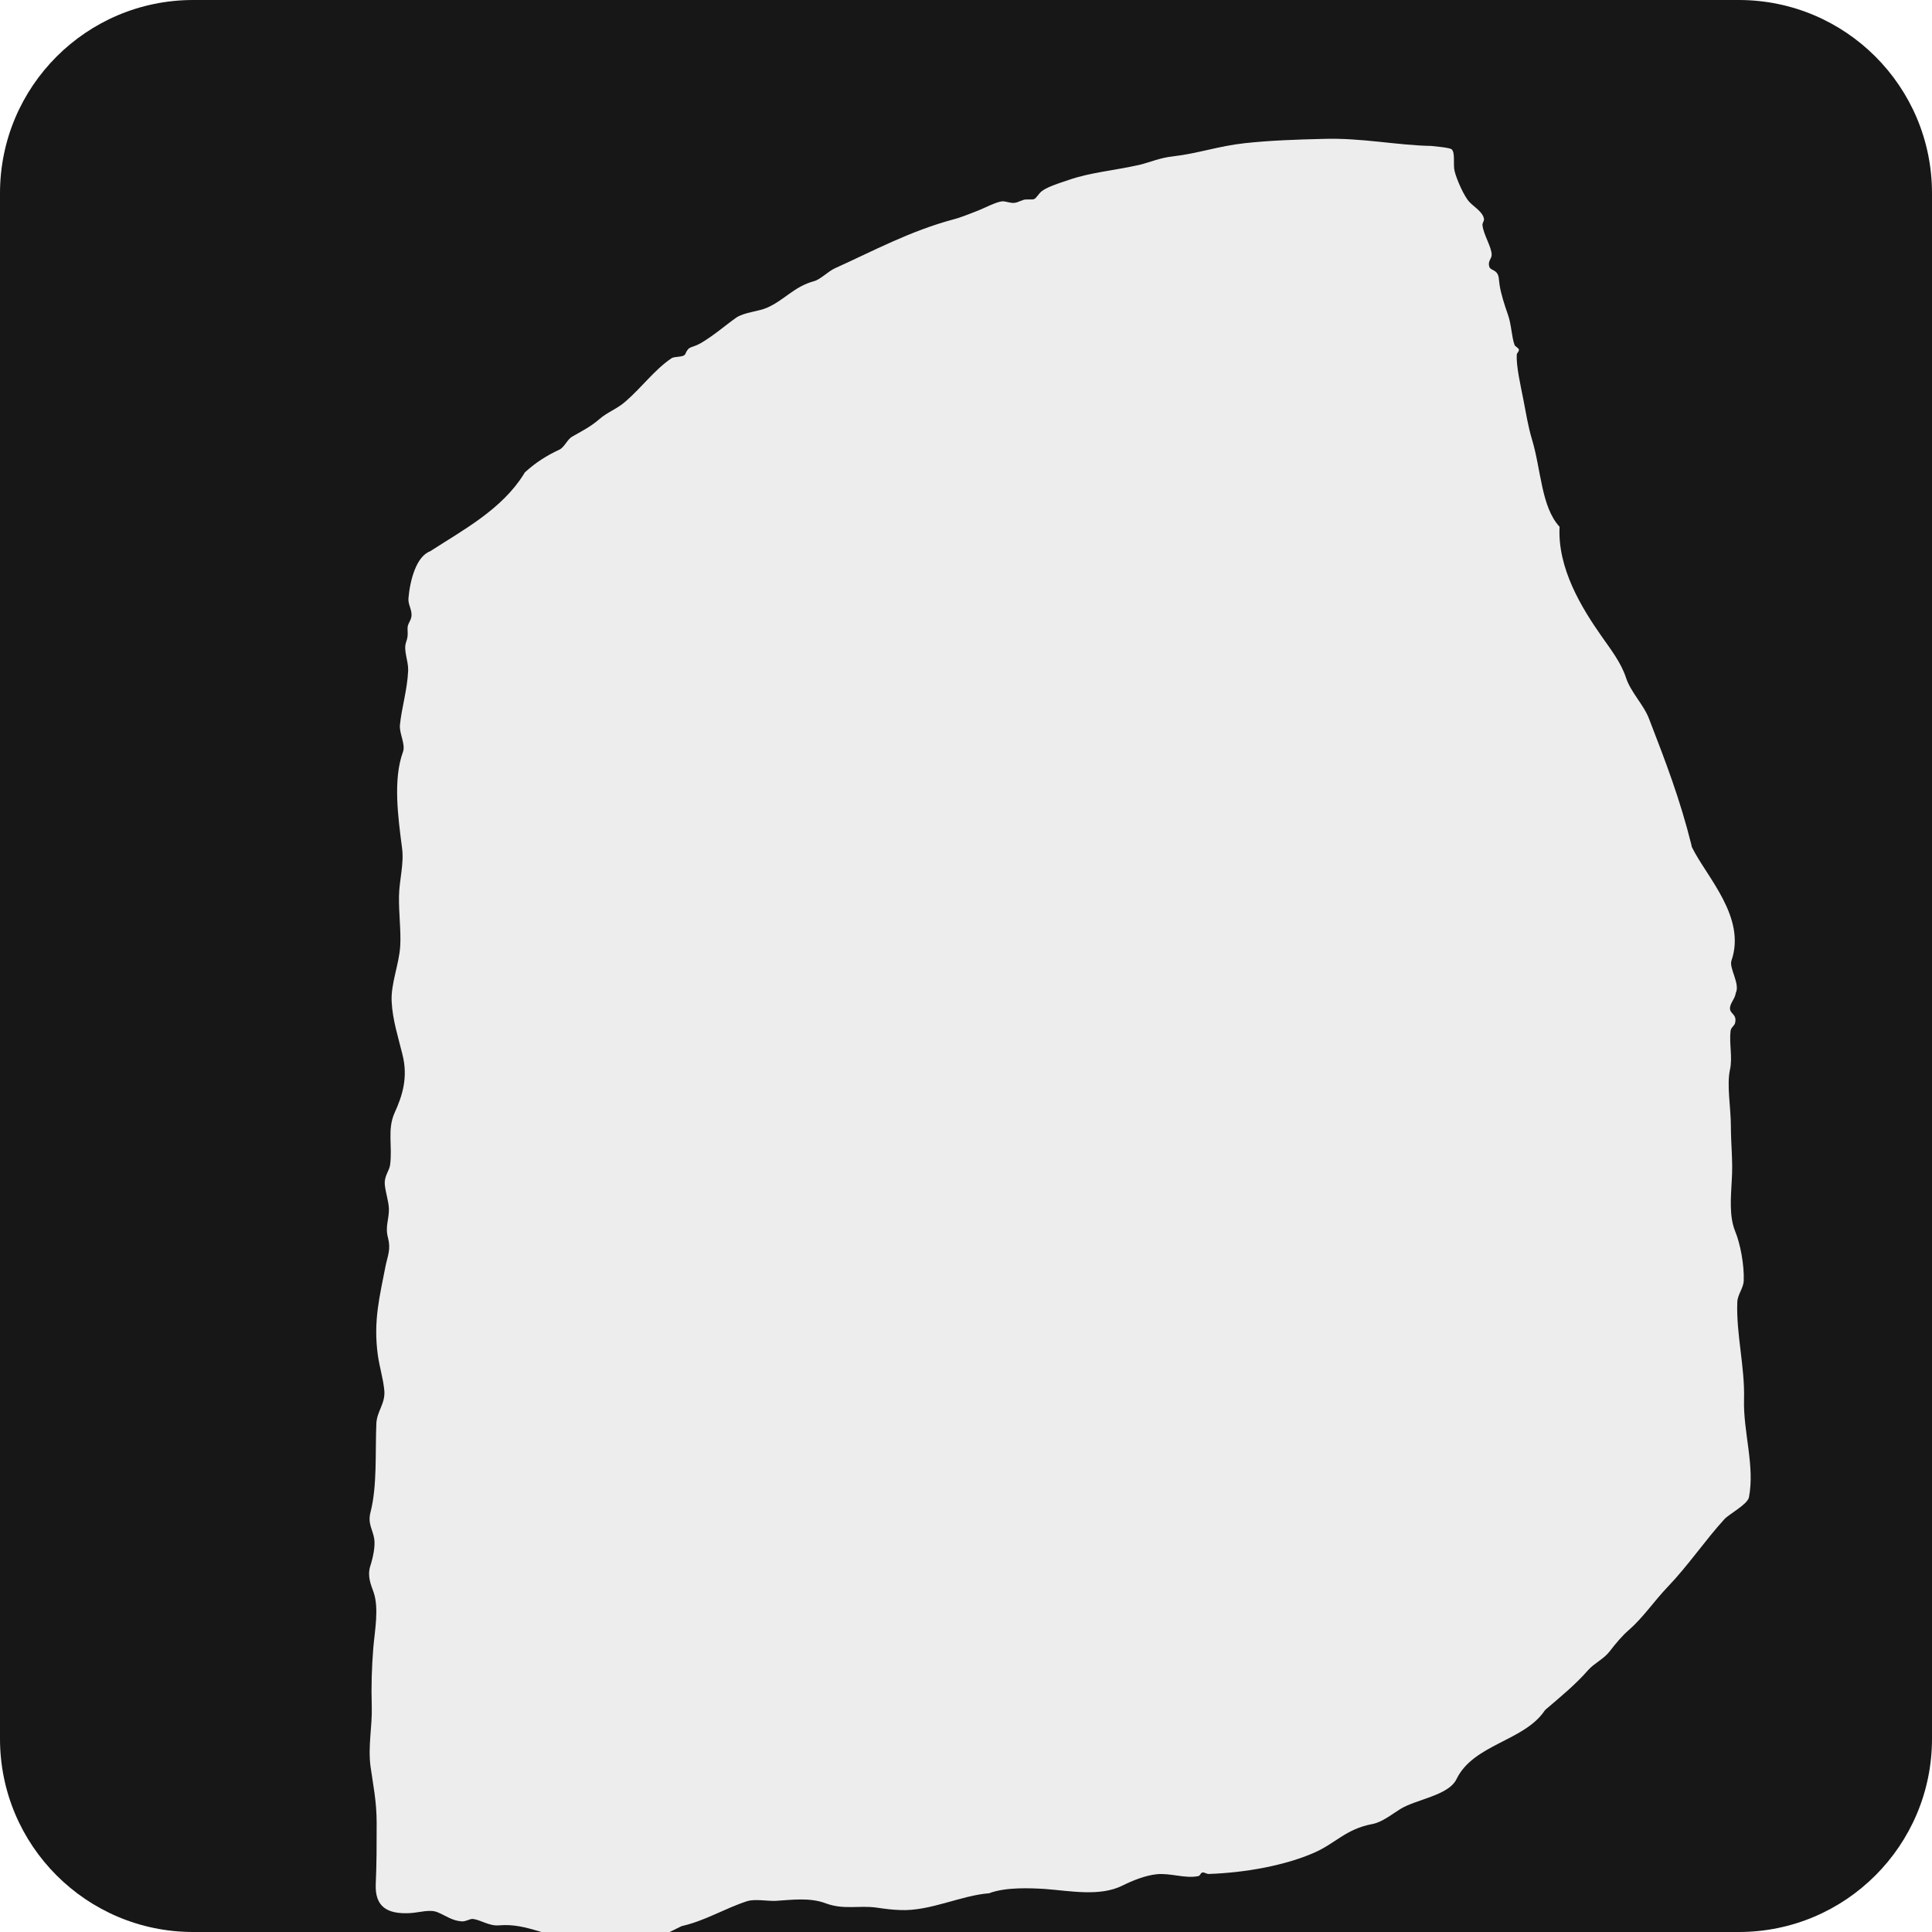
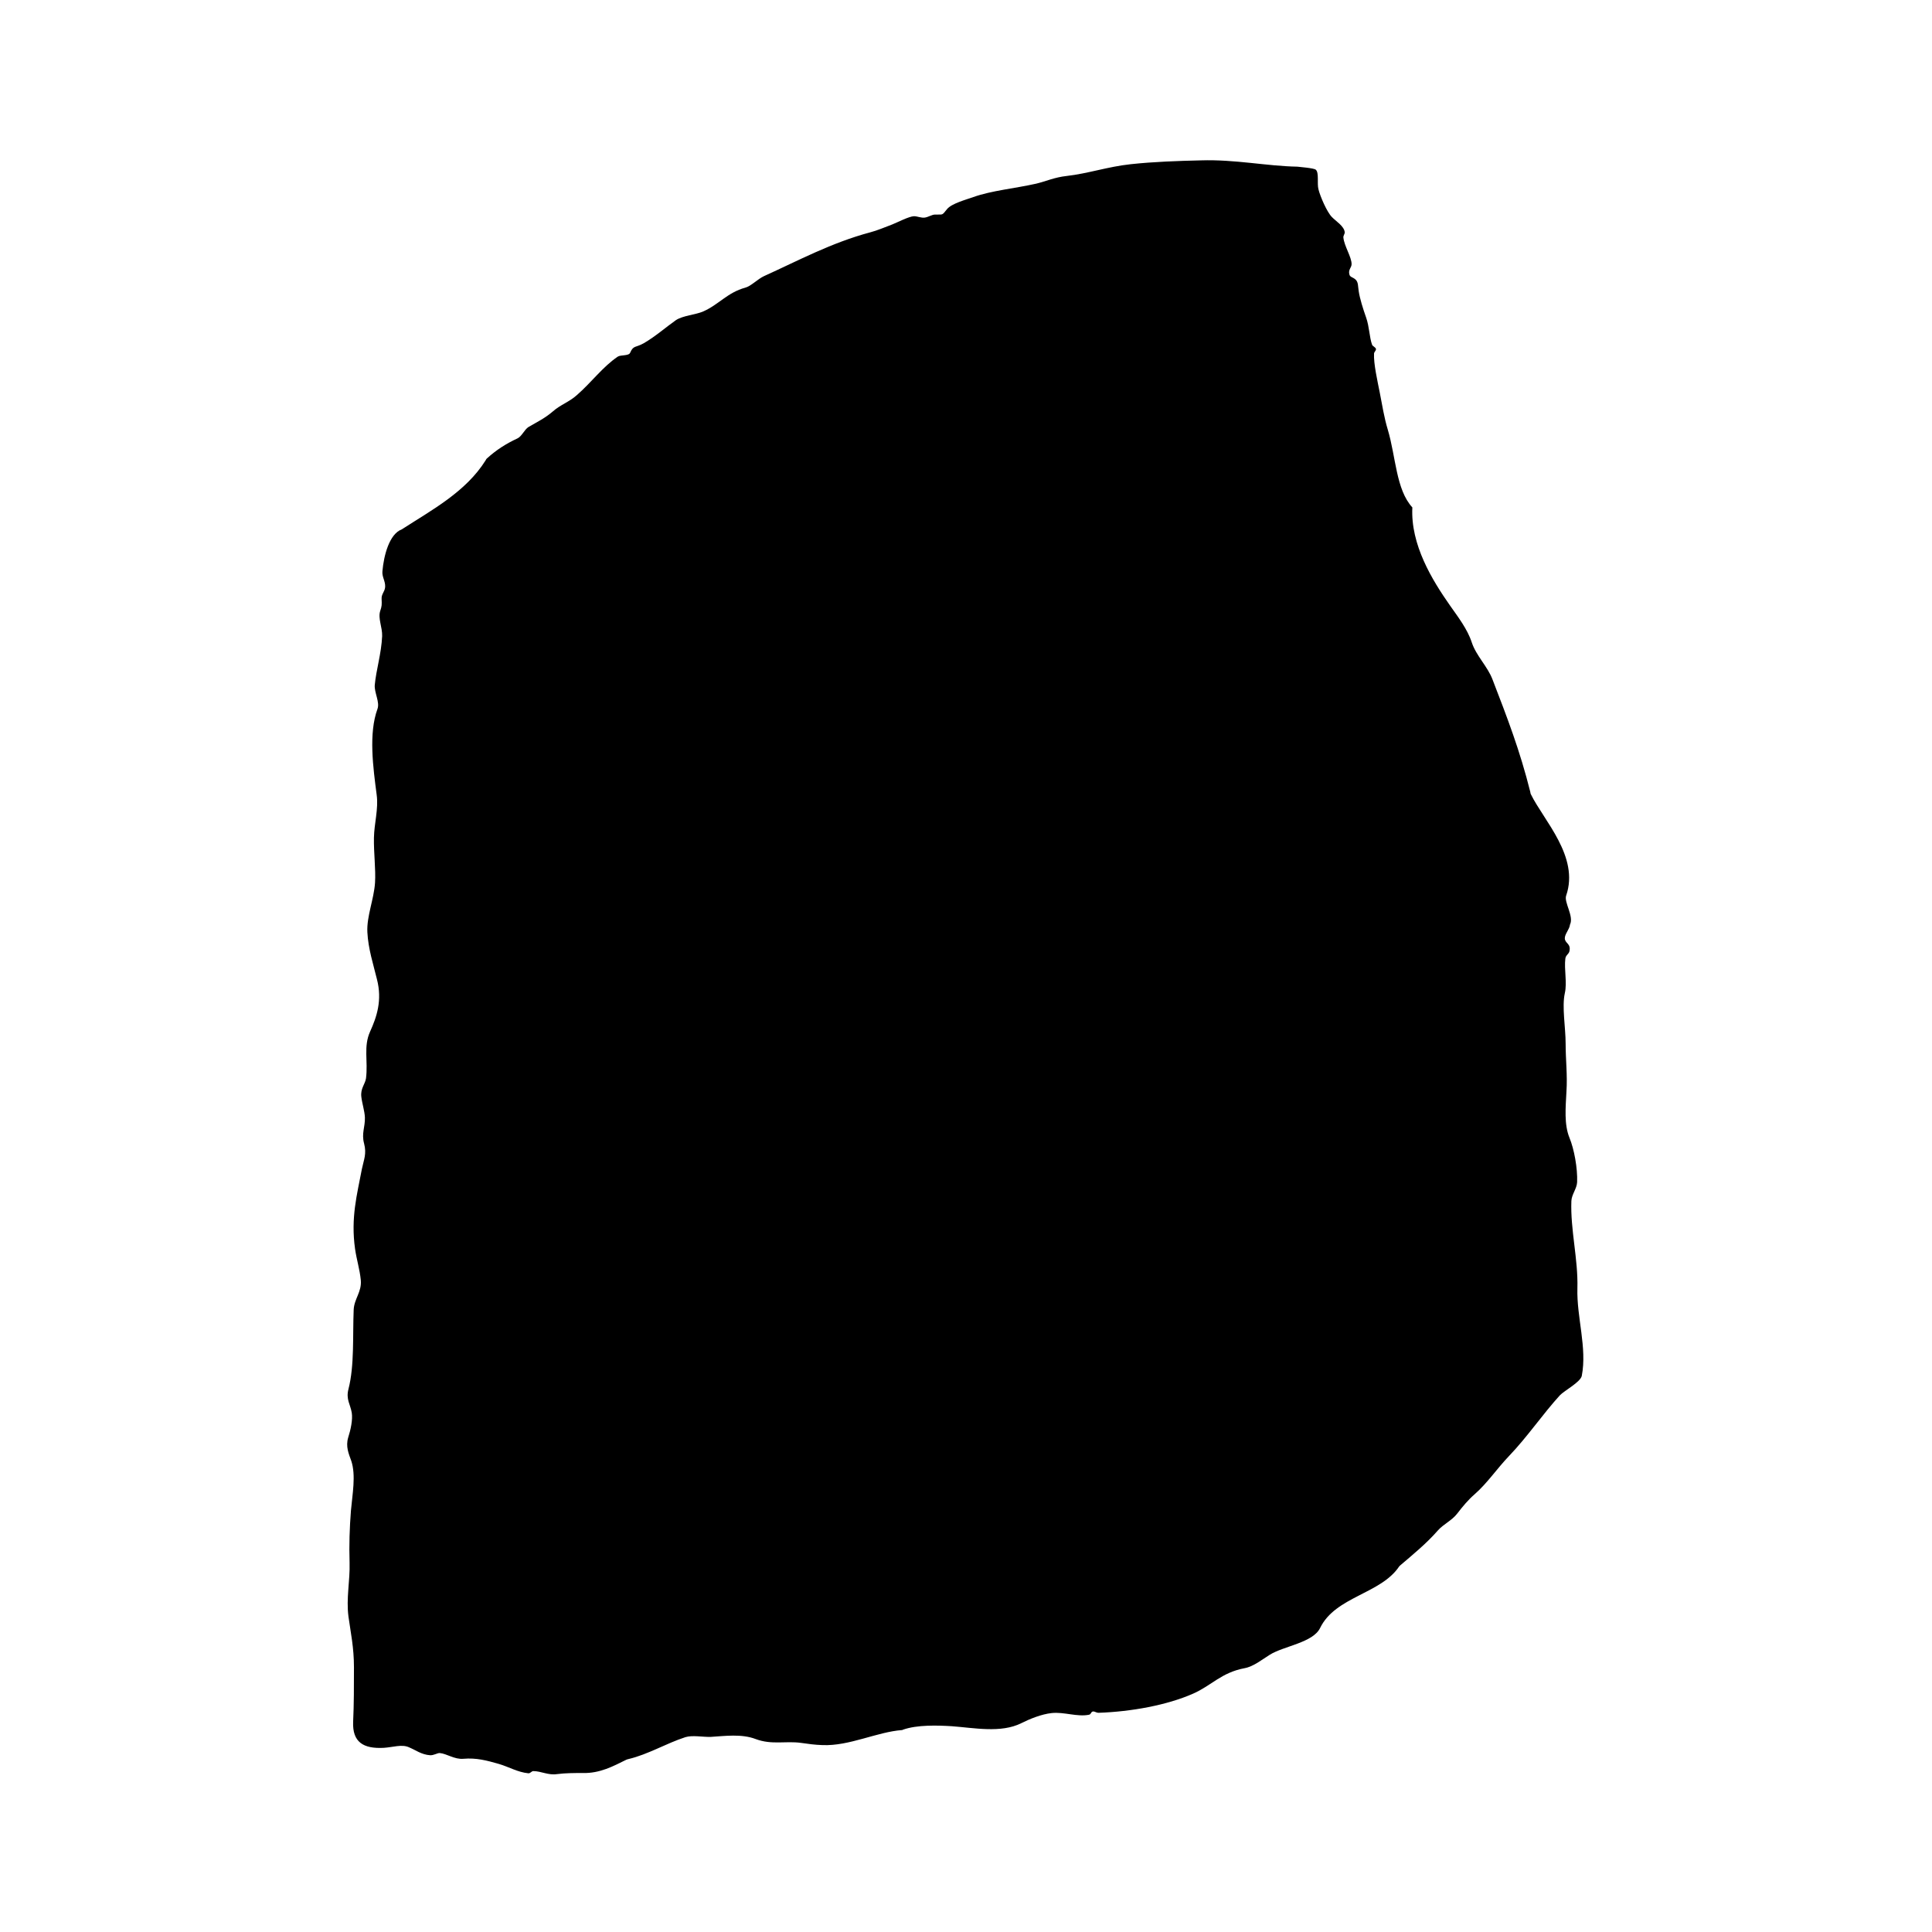
<svg xmlns="http://www.w3.org/2000/svg" viewBox="0 0 600 600" width="600" height="600">
-   <rect width="600" height="600" fill="#171717" rx="60" />
-   <g transform="translate(50, 40) scale(0.95)">
-     <path fill="#ededed" d="M517.5,415.4c.3-10.7-2.6-21.4-2.2-31.9c.1-2.4,2-4.5,2.1-6.9c.2-5.1-1.1-12.1-2.8-16.2c-2-4.9-1.4-11.1-1.1-16.9c.4-5.9-.3-11.6-.3-17.5c0-5.9-1.4-13.4-.3-18.4c.9-3.9-.3-8.7.2-12.7c.2-1.3,1.3-1.6,1.5-2.7c.6-2.8-1.7-2.8-1.7-4.7c0-1.6,1.7-3.2,1.9-5c1.5-3-2.3-8.2-1.4-10.6c4.9-14.2-8.2-27.4-12.9-37c-.1-.2-.2-.5-.2-.8c-3.8-15.2-8.4-27.1-13.8-41.1c-1.8-4.8-6-8.7-7.6-13.6c-1.6-4.9-5.1-9.4-7.9-13.4c-6.6-9.4-14.5-22.3-13.8-35.9c-6-6.5-6-18.5-9-28.5c-1.3-4.3-2-8.8-2.9-13.4c-.8-4.1-2.3-10.6-2.1-14.3c0-.6.8-1.1.7-1.7c-.1-.6-1.2-1-1.4-1.5c-1-2.7-1-6.6-2.2-10c-1.1-3.1-2.3-6.9-2.7-9.6c-.3-1.8-.1-3.2-1.1-4.2c-.9-.9-2.1-.9-2.3-1.9c-.5-1.8.8-2.5.8-3.8c0-2.6-2.7-6.6-3-9.7c-.1-.6.5-1.3.5-1.9c-.2-2.3-3.3-4.1-4.7-5.6c-1.8-1.8-4.3-7.6-4.9-10.1c-.6-2.2.3-6.1-1-7.2c-.7-.6-6-1-6.7-1.1c-11.2-.2-22.7-2.7-35.3-2.3c-8.5.2-17.3.5-25.6,1.4c-8.4.9-15.5,3.4-23.4,4.3c-4.5.5-7.4,1.9-11.1,2.8c-8,1.8-16.2,2.5-23,4.9c-2.8,1-8,2.4-9.6,4.4c-2,2.5-1.4,1.9-4.4,2c-1.1,0-2.4.9-3.7,1.1c-1.4.2-2.7-.5-4-.5c-1.9.1-5.9,2.2-7.9,3c-2.7,1-5.4,2.2-8.1,2.9c-14.2,3.8-26.2,10.3-38.8,16c-2.2,1-4.8,3.7-6.8,4.2c-6.6,1.8-9.7,6.2-15.4,8.7c-2.7,1.2-7.5,1.5-10,3.2c-3.7,2.6-7.4,5.9-11.7,8.4c-3,1.7-3.8.7-5,3.5c-.5,1.2-3.4.7-4.5,1.4c-5.5,3.7-9.7,9.5-15,14.1c-2.8,2.5-6,3.5-8.7,5.9c-2.9,2.5-5.8,3.9-8.9,5.7c-1.5.9-2.5,3.5-4.1,4.2c-4.1,1.9-7.7,4.2-11,7.2c-.3.2-.5.6-.6.8c-7.2,11.5-19.6,18.1-30.6,25.2c-4.6,1.7-6.6,9.6-7.1,15.3c-.2,2.1,1.1,3.6,1,5.7c-.1,1.8-1.4,2.6-1.3,4.4c.1,2.2.1,2.6-.5,4.4c-.9,2.7.8,6,.7,9.2c-.3,6.5-2.2,12.4-2.7,17.9c-.2,2.8,1.9,6.2,1,8.7c-3.3,9-1.6,21.4-.3,31.4c.7,5.2-.9,10.4-1,15.7c-.1,5.6.7,11.4.4,16.4c-.4,6.1-3.1,12.3-2.8,18.1c.3,6.1,2.2,11.8,3.5,17.2c2,7.7-.1,13.8-2.5,19.1c-2.5,5.5-.7,10.8-1.5,17.1c-.3,2.1-2.1,3.7-1.7,6.8c.3,2.5,1.2,5.1,1.3,7.5c.1,3.5-1.3,5.8-.3,9.5c1,3.8-.1,5.9-.8,9.3c-1.8,9.5-4.1,17.8-2.5,29.2c.6,4.1,1.7,7.4,2.1,11.4c.4,4.3-2.4,6.8-2.6,10.8c-.4,9.7.3,20.4-1.9,29c-1,3.8.7,5.6,1.2,8.7c.4,2.5-.4,6.2-1.3,9c-1,3.3.2,6,1.1,8.5c1.8,5.3.4,12.4-.1,18.2c-.5,6.4-.7,12.4-.5,19.1c.2,6.5-1.3,13-.4,19.7c.8,5.8,2,11.2,2,18.5c0,6.8,0,13.5-.3,19.9c-.3,7.4,3.7,9.9,11.2,9.5c3.3-.2,6.6-1.4,9.2-.2c2.4,1,4.6,2.7,7.7,2.9c1.3.1,2.6-.8,3.5-.8c2.6.2,5.4,2.4,8.7,2.1c4.7-.4,8.5.6,13,1.9c3.7,1.1,6.8,3,10.7,3.4c.7.1,1.2-.8,1.8-.8c2.9,0,5.5,1.6,8.7,1.1c3.1-.4,6.4-.4,9.3-.4c6.4.2,11.4-2.6,15.7-4.7c.3-.2.7-.3,1.1-.4c7.2-1.7,13.7-5.7,20.8-8c2.6-.8,6.4,0,9.3-.1c5-.3,11.2-1.2,16.4.8c5.9,2.2,10.9.6,16.6,1.4c2.8.4,4.9.7,7.8.8c9.8.4,19.8-4.8,29.1-5.5c.1,0,.1,0,.2-.1c5.3-1.9,13-1.6,17.9-1.3c8.2.6,18,2.6,25.4-1.1c3.2-1.6,7.4-3.3,11.1-3.7c4.5-.5,9.4,1.5,13.7.6c.8-.2.6-1.1,1.5-1.2c.6,0,1.2.5,1.9.5c12-.4,25.1-2.8,34.6-7c6.8-3,10.3-7.7,18.8-9.3c3.3-.6,6.6-3.3,9.2-4.9c5.1-3.2,15.8-4.4,18.4-9.8c5.6-11.5,22.2-12.4,28.9-22.5c.1-.1.2-.2.3-.3c4.8-4.1,9.7-8.1,13.8-12.8c2-2.3,5.1-3.6,7.1-6.2c2-2.6,4-5,6.3-7c4.6-4,8.2-9.4,12.6-14c6.8-7.1,12.3-15.3,18.6-22.2c1.6-1.7,7.5-4.8,8-7.1C521.1,437.1,517.2,426,517.5,415.4z" />
+   <g transform="translate(50, 47) scale(0.85)">
+     <path fill="currentColor" d="M517.5,415.4c.3-10.7-2.6-21.4-2.2-31.9c.1-2.4,2-4.5,2.1-6.9c.2-5.1-1.1-12.1-2.8-16.2c-2-4.9-1.4-11.1-1.1-16.9c.4-5.9-.3-11.6-.3-17.5c0-5.9-1.4-13.4-.3-18.4c.9-3.9-.3-8.7.2-12.7c.2-1.3,1.3-1.6,1.5-2.7c.6-2.8-1.7-2.8-1.7-4.7c0-1.6,1.7-3.2,1.9-5c1.5-3-2.3-8.2-1.4-10.6c4.9-14.2-8.2-27.4-12.9-37c-.1-.2-.2-.5-.2-.8c-3.8-15.2-8.4-27.1-13.8-41.1c-1.8-4.8-6-8.7-7.6-13.6c-1.6-4.9-5.1-9.4-7.9-13.4c-6.6-9.4-14.5-22.3-13.8-35.9c-6-6.5-6-18.5-9-28.5c-1.3-4.3-2-8.8-2.9-13.4c-.8-4.1-2.3-10.6-2.1-14.3c0-.6.8-1.1.7-1.7c-.1-.6-1.2-1-1.4-1.5c-1-2.7-1-6.6-2.2-10c-1.1-3.1-2.3-6.9-2.7-9.6c-.3-1.8-.1-3.2-1.1-4.2c-.9-.9-2.1-.9-2.3-1.9c-.5-1.8.8-2.5.8-3.8c0-2.6-2.7-6.6-3-9.7c-.1-.6.5-1.3.5-1.9c-.2-2.3-3.3-4.1-4.7-5.6c-1.8-1.8-4.3-7.6-4.9-10.1c-.6-2.2.3-6.1-1-7.2c-.7-.6-6-1-6.7-1.1c-11.2-.2-22.7-2.7-35.3-2.3c-8.5.2-17.3.5-25.6,1.4c-8.4.9-15.5,3.4-23.4,4.3c-4.5.5-7.4,1.9-11.1,2.8c-8,1.8-16.2,2.5-23,4.9c-2.8,1-8,2.4-9.6,4.4c-2,2.5-1.4,1.9-4.4,2c-1.1,0-2.4.9-3.7,1.1c-1.4.2-2.7-.5-4-.5c-1.9.1-5.9,2.2-7.9,3c-2.7,1-5.4,2.2-8.1,2.9c-14.2,3.8-26.2,10.3-38.8,16c-2.2,1-4.8,3.7-6.8,4.2c-6.6,1.8-9.7,6.2-15.4,8.7c-2.7,1.2-7.5,1.5-10,3.2c-3.7,2.6-7.4,5.9-11.7,8.4c-3,1.7-3.8.7-5,3.5c-.5,1.2-3.4.7-4.5,1.4c-5.5,3.7-9.7,9.5-15,14.1c-2.8,2.5-6,3.5-8.7,5.9c-2.9,2.5-5.8,3.9-8.9,5.7c-1.5.9-2.5,3.5-4.1,4.2c-4.1,1.9-7.7,4.2-11,7.2c-.3.2-.5.6-.6.8c-7.2,11.5-19.6,18.1-30.6,25.2c-4.6,1.7-6.6,9.6-7.1,15.3c-.2,2.1,1.1,3.6,1,5.7c-.1,1.8-1.4,2.6-1.3,4.4c.1,2.2.1,2.6-.5,4.4c-.9,2.7.8,6,.7,9.2c-.3,6.5-2.2,12.4-2.7,17.9c-.2,2.8,1.9,6.2,1,8.7c-3.3,9-1.6,21.4-.3,31.4c.7,5.2-.9,10.4-1,15.7c-.1,5.6.7,11.4.4,16.4c-.4,6.1-3.1,12.3-2.8,18.1c.3,6.1,2.2,11.8,3.5,17.2c2,7.7-.1,13.8-2.5,19.1c-2.5,5.5-.7,10.8-1.5,17.1c-.3,2.1-2.1,3.7-1.7,6.8c.3,2.5,1.2,5.1,1.3,7.5c.1,3.5-1.3,5.8-.3,9.5c1,3.8-.1,5.9-.8,9.3c-1.8,9.5-4.1,17.8-2.5,29.2c.6,4.1,1.7,7.4,2.1,11.4c.4,4.3-2.4,6.8-2.6,10.8c-.4,9.7.3,20.4-1.9,29c-1,3.8.7,5.6,1.2,8.7c.4,2.5-.4,6.2-1.3,9c-1,3.3.2,6,1.1,8.5c1.8,5.3.4,12.4-.1,18.2c-.5,6.4-.7,12.4-.5,19.1c.2,6.5-1.3,13-.4,19.7c.8,5.8,2,11.2,2,18.5c0,6.8,0,13.5-.3,19.9c-.3,7.4,3.7,9.9,11.2,9.5c3.3-.2,6.6-1.4,9.2-.2c2.4,1,4.6,2.7,7.7,2.9c1.3.1,2.6-.8,3.5-.8c2.6.2,5.4,2.4,8.7,2.1c4.7-.4,8.5.6,13,1.9c3.7,1.1,6.8,3,10.7,3.4c.7.1,1.2-.8,1.8-.8c2.9,0,5.5,1.6,8.7,1.1c3.1-.4,6.4-.4,9.3-.4c6.4.2,11.4-2.6,15.7-4.7c.3-.2.7-.3,1.1-.4c7.2-1.7,13.7-5.7,20.8-8c2.6-.8,6.4,0,9.3-.1c5-.3,11.2-1.2,16.4.8c5.9,2.2,10.9.6,16.6,1.4c2.8.4,4.9.7,7.8.8c9.8.4,19.8-4.8,29.1-5.5c.1,0,.1,0,.2-.1c5.3-1.9,13-1.6,17.9-1.3c8.2.6,18,2.6,25.4-1.1c3.2-1.6,7.4-3.3,11.1-3.7c4.5-.5,9.4,1.5,13.7.6c.8-.2.6-1.1,1.5-1.2c.6,0,1.2.5,1.9.5c12-.4,25.1-2.8,34.6-7c6.8-3,10.3-7.7,18.8-9.3c3.3-.6,6.6-3.3,9.2-4.9c5.1-3.2,15.8-4.4,18.4-9.8c5.6-11.5,22.2-12.4,28.9-22.5c.1-.1.2-.2.3-.3c4.8-4.1,9.7-8.1,13.8-12.8c2-2.3,5.1-3.6,7.1-6.2c2-2.6,4-5,6.3-7c4.6-4,8.2-9.4,12.6-14c6.8-7.1,12.3-15.3,18.6-22.2c1.6-1.7,7.5-4.8,8-7.1C521.1,437.1,517.2,426,517.5,415.4z" />
  </g>
</svg>
